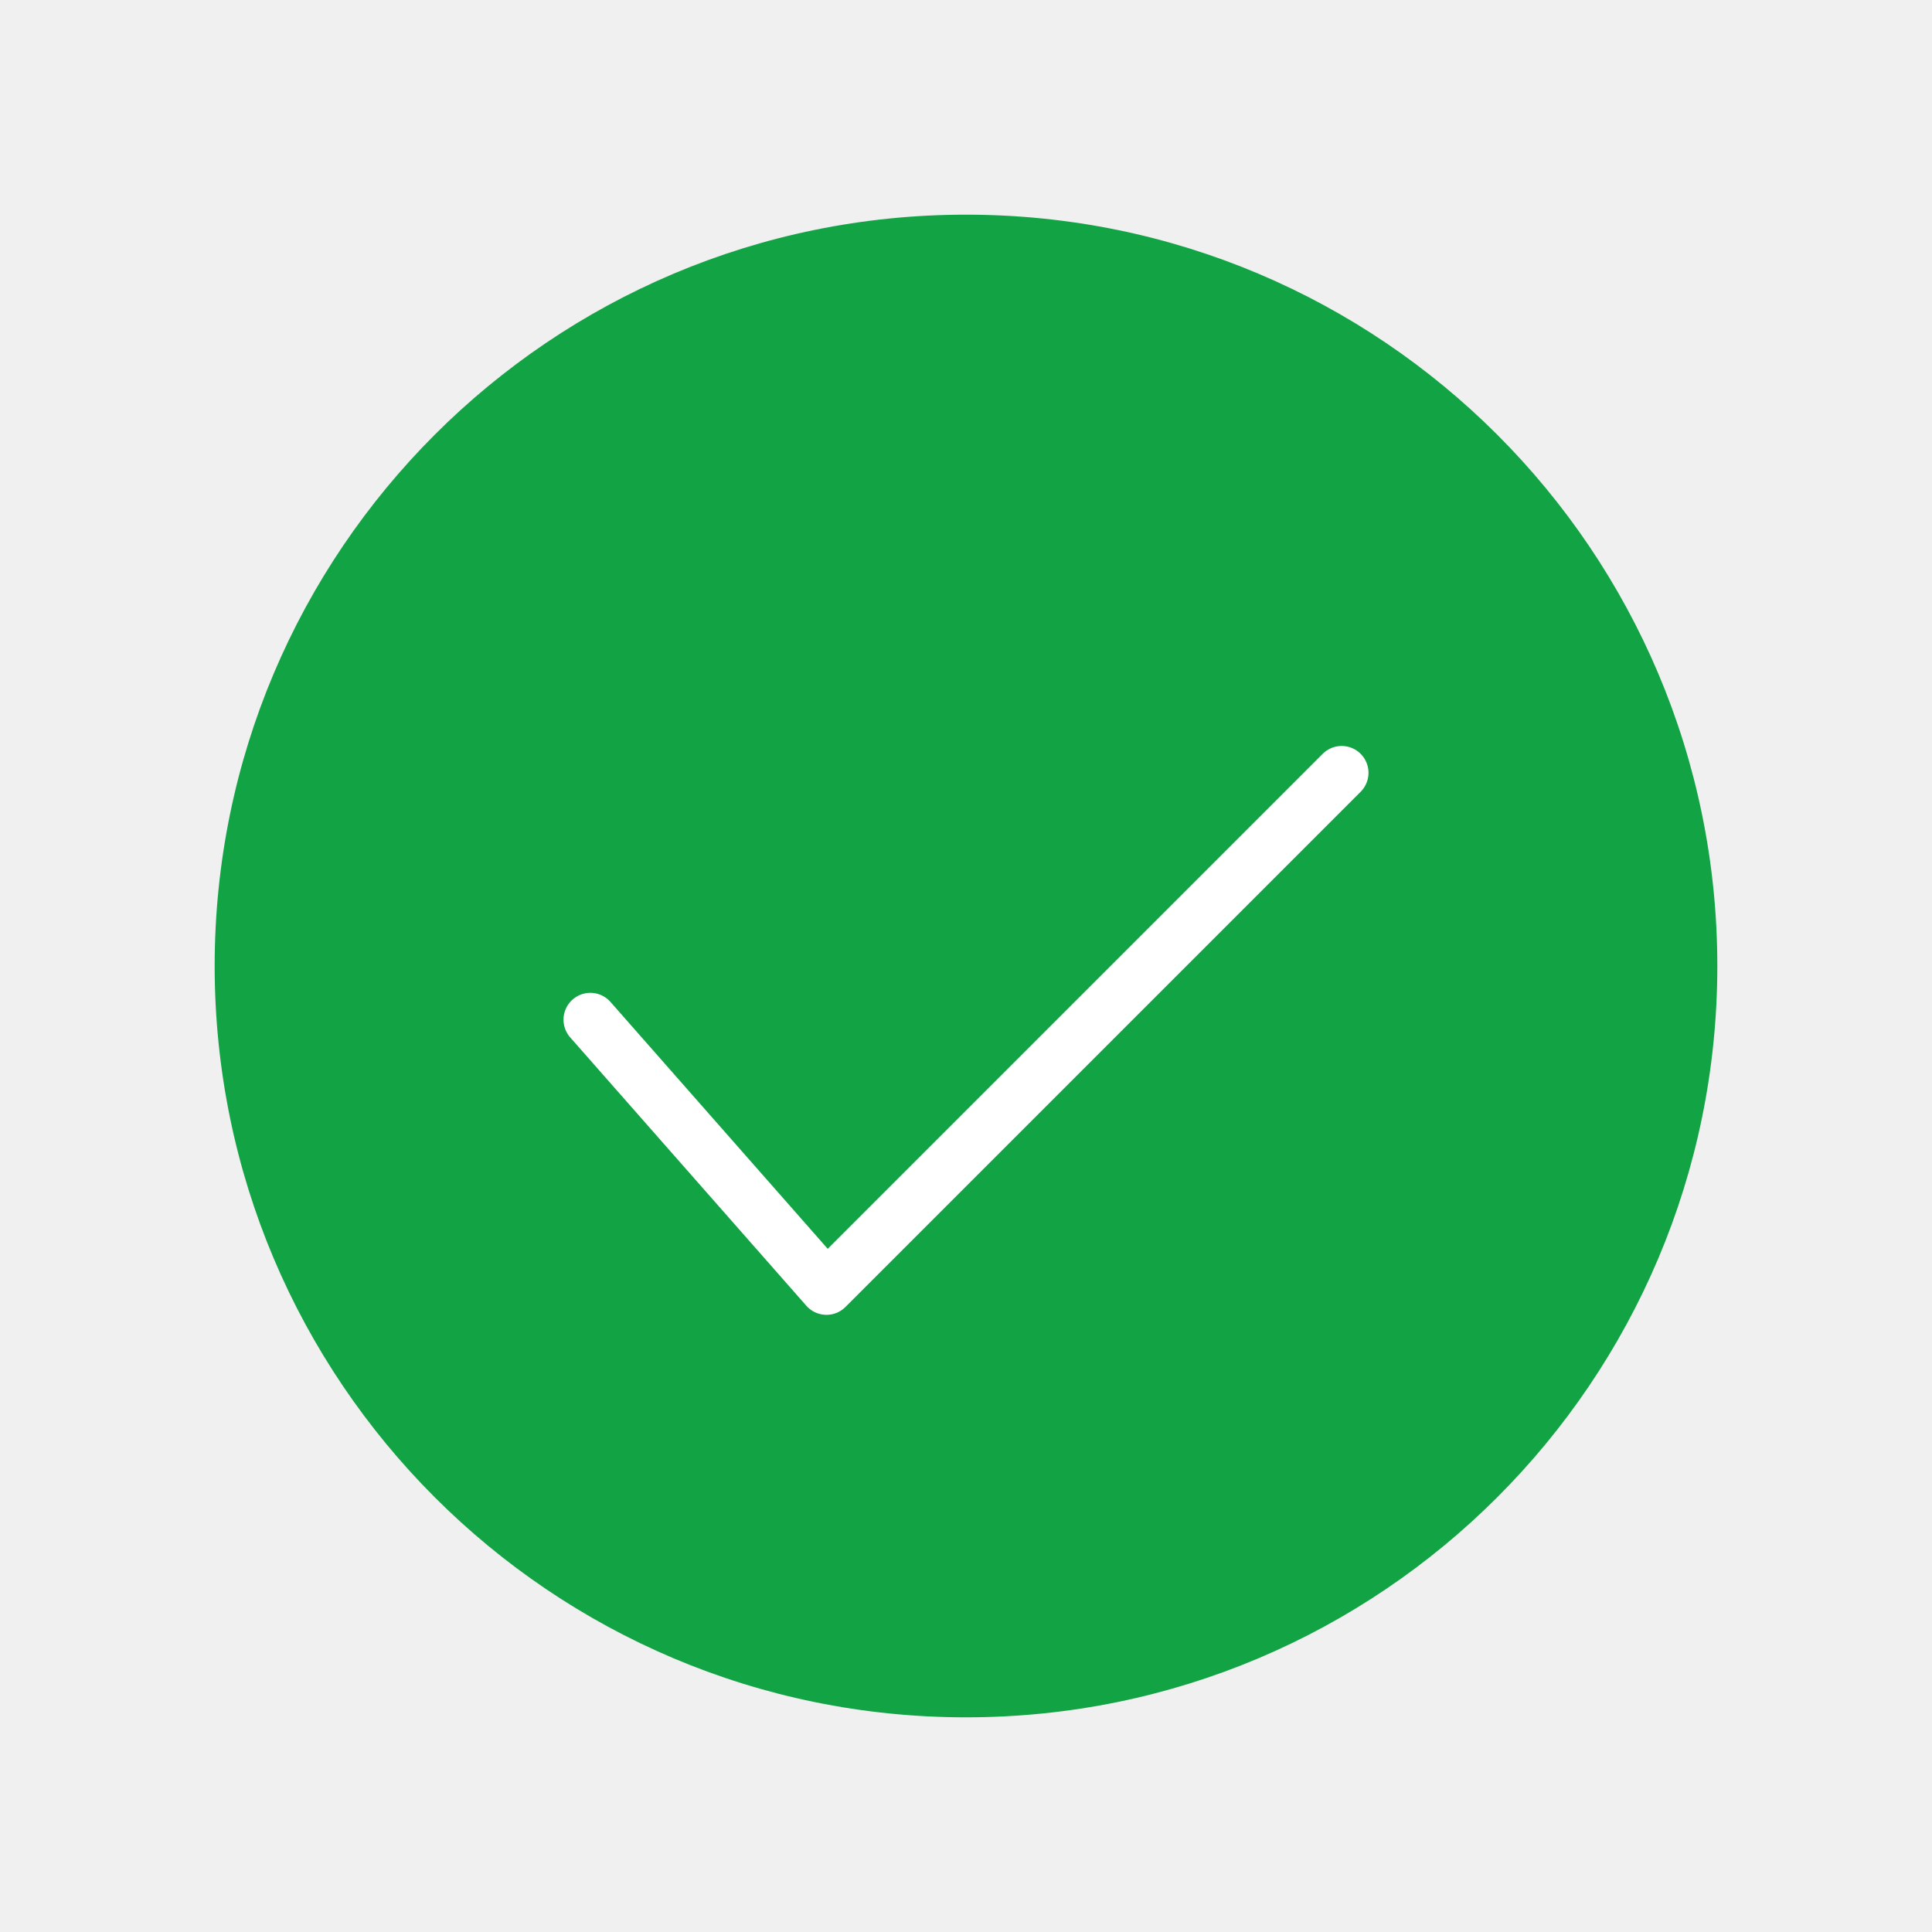
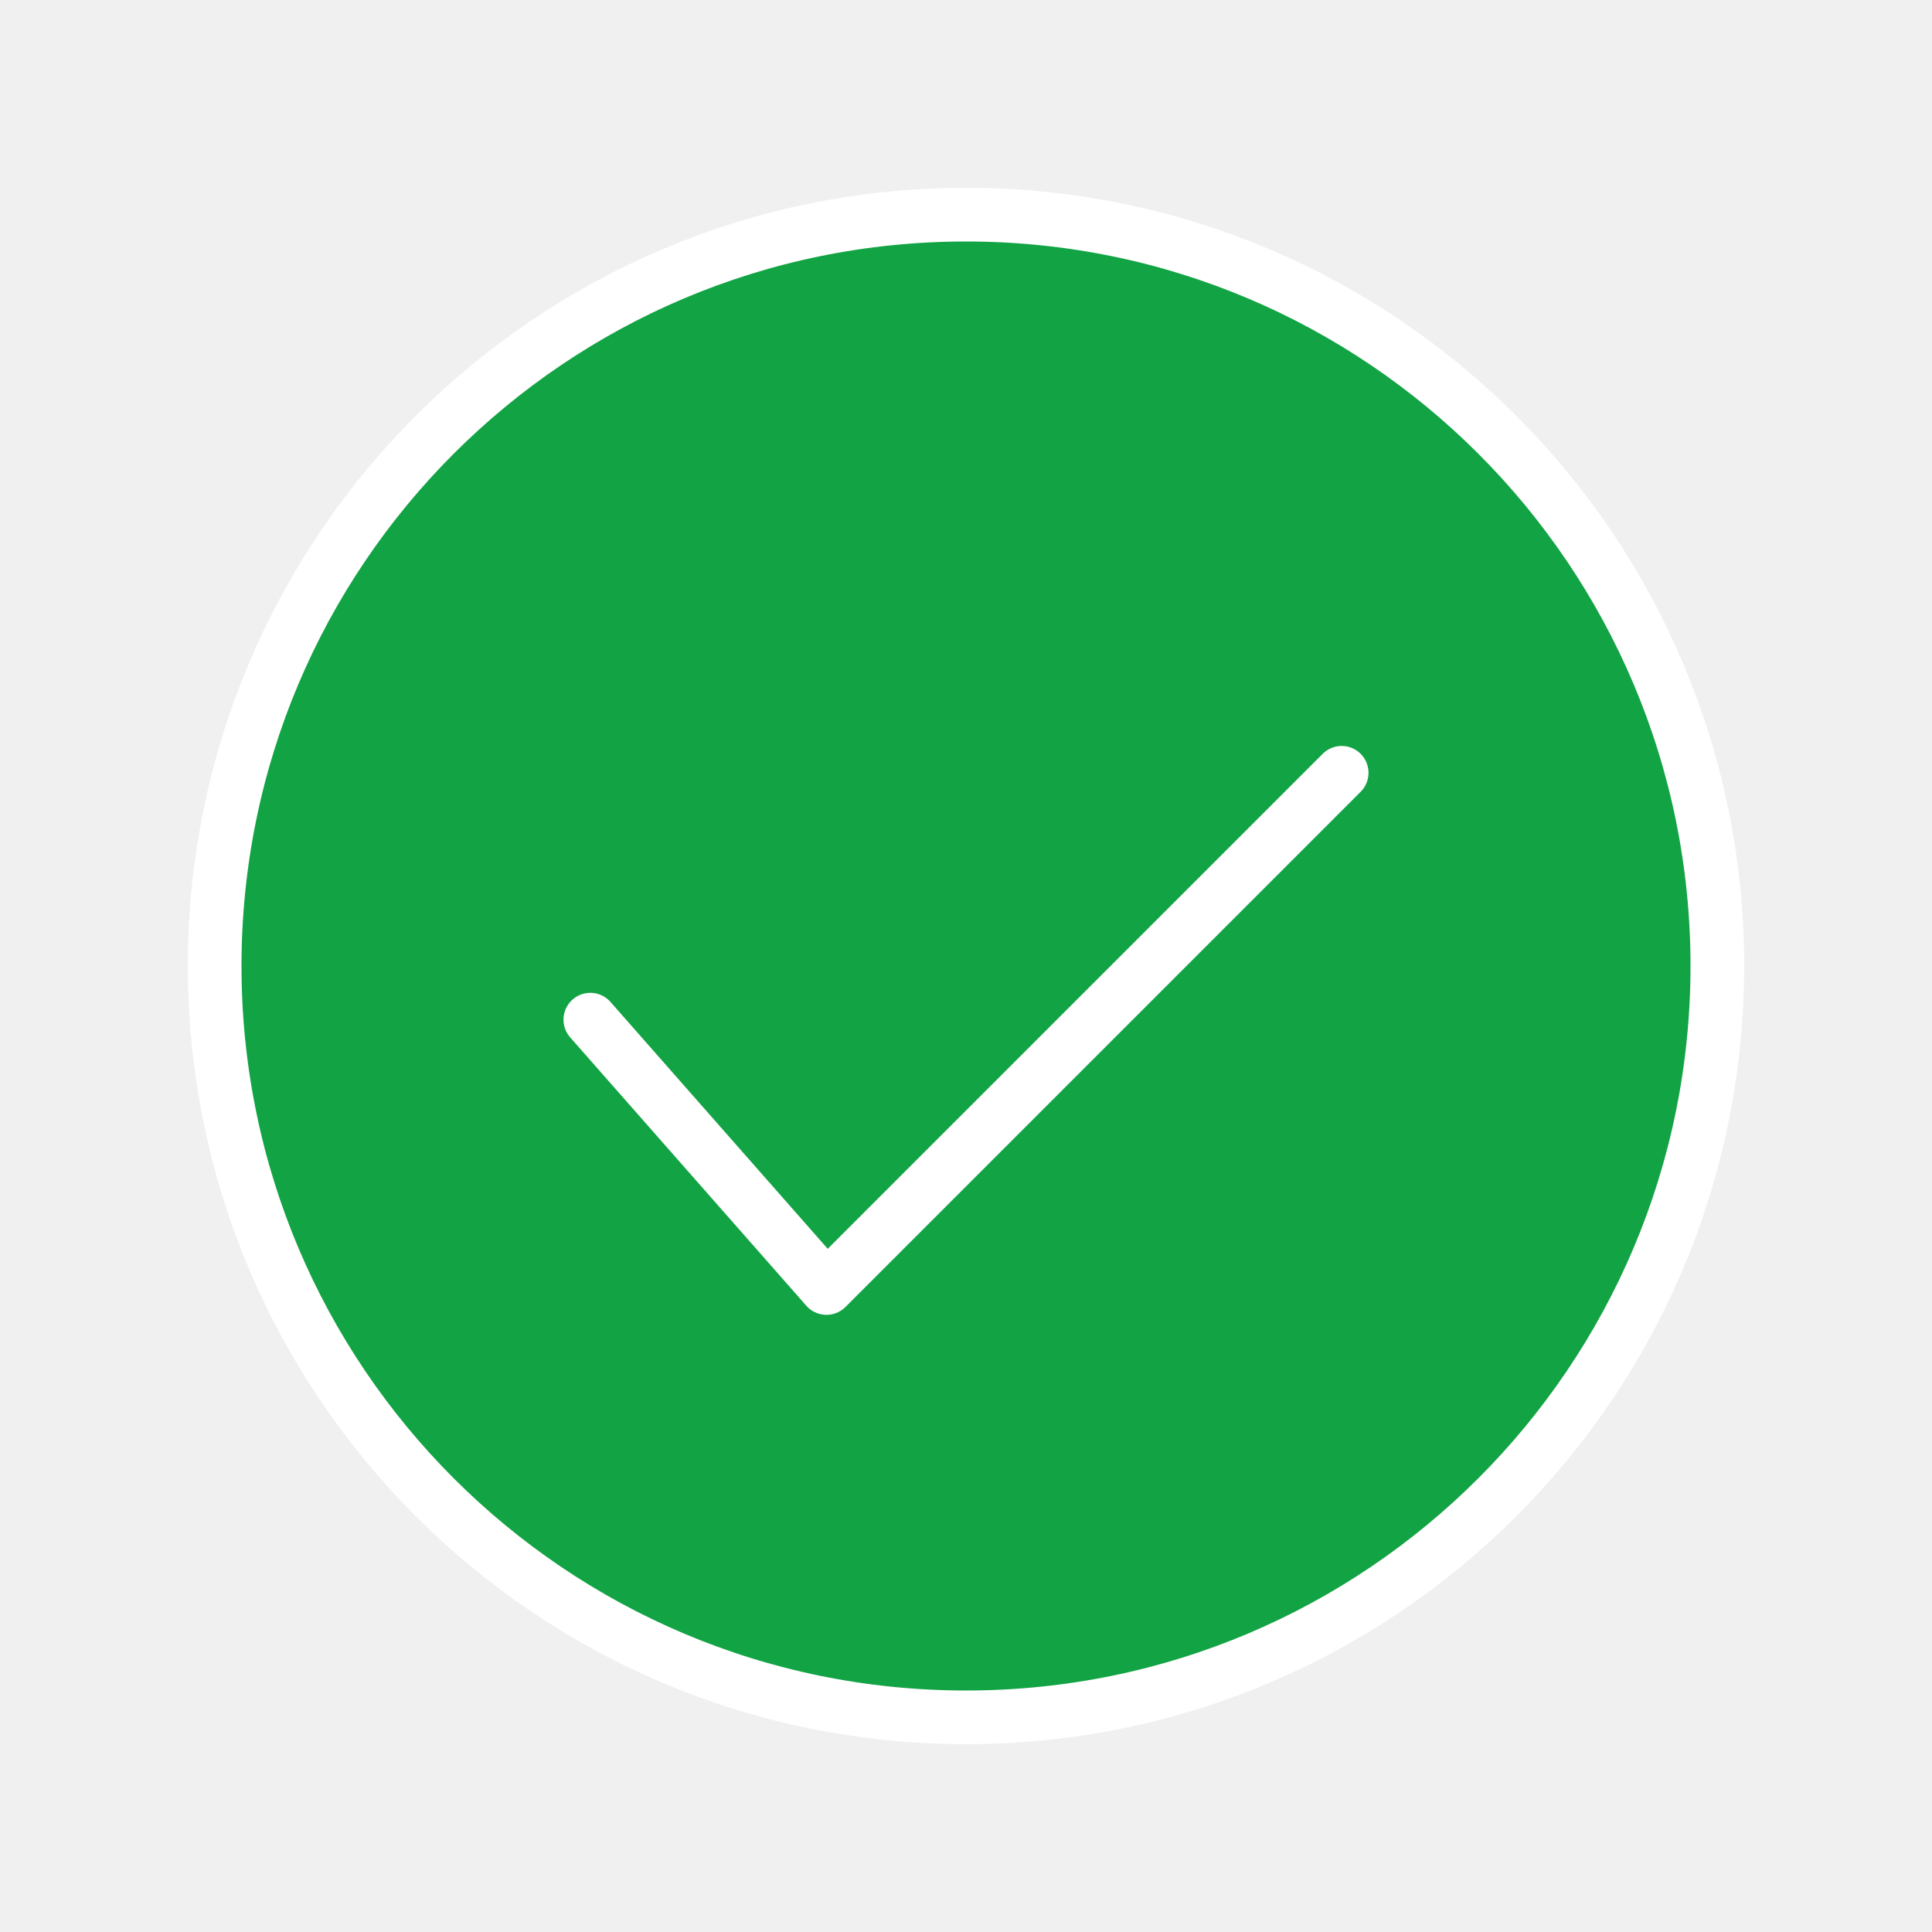
<svg xmlns="http://www.w3.org/2000/svg" width="36" height="36" viewBox="0 0 36 36" fill="none">
-   <circle cx="18" cy="18" r="14" fill="#12A344" />
+   <circle cx="18" cy="18" r="14" stroke="#ffffff" fill="#12A344" />
  <path d="M11 19L15.4 24L25 14.4" stroke="white" stroke-linecap="round" stroke-linejoin="round" />
</svg>
